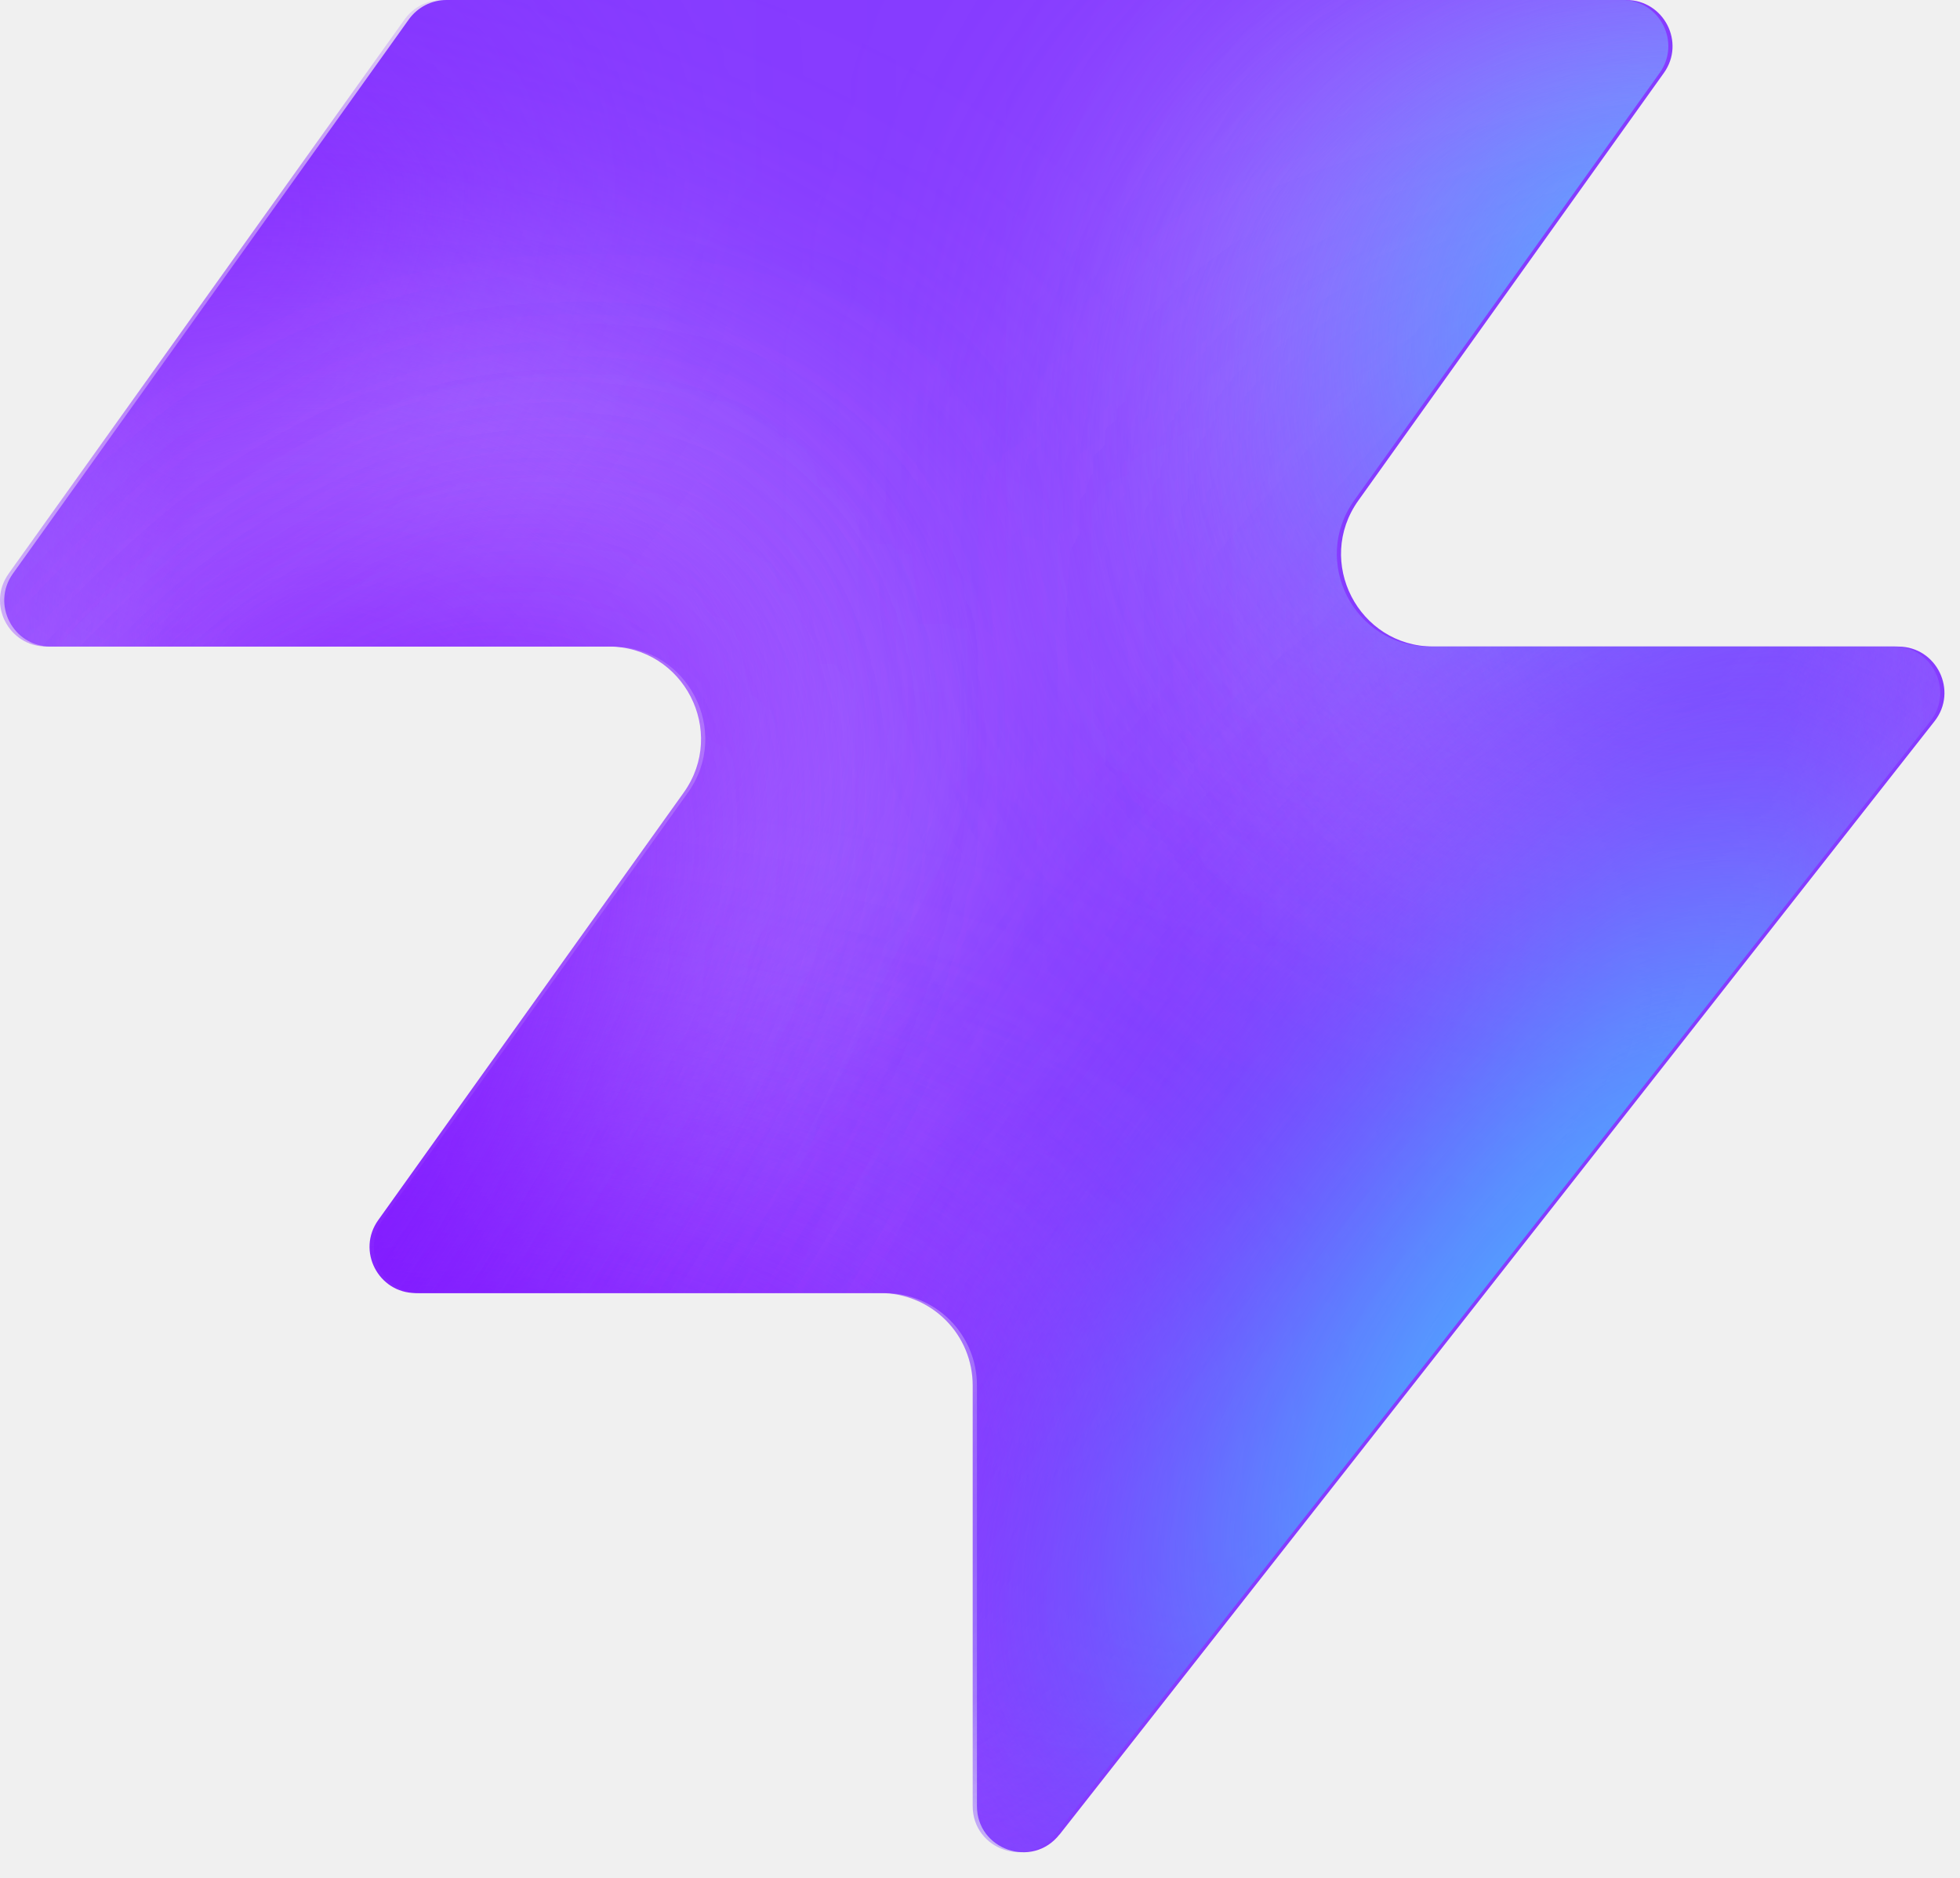
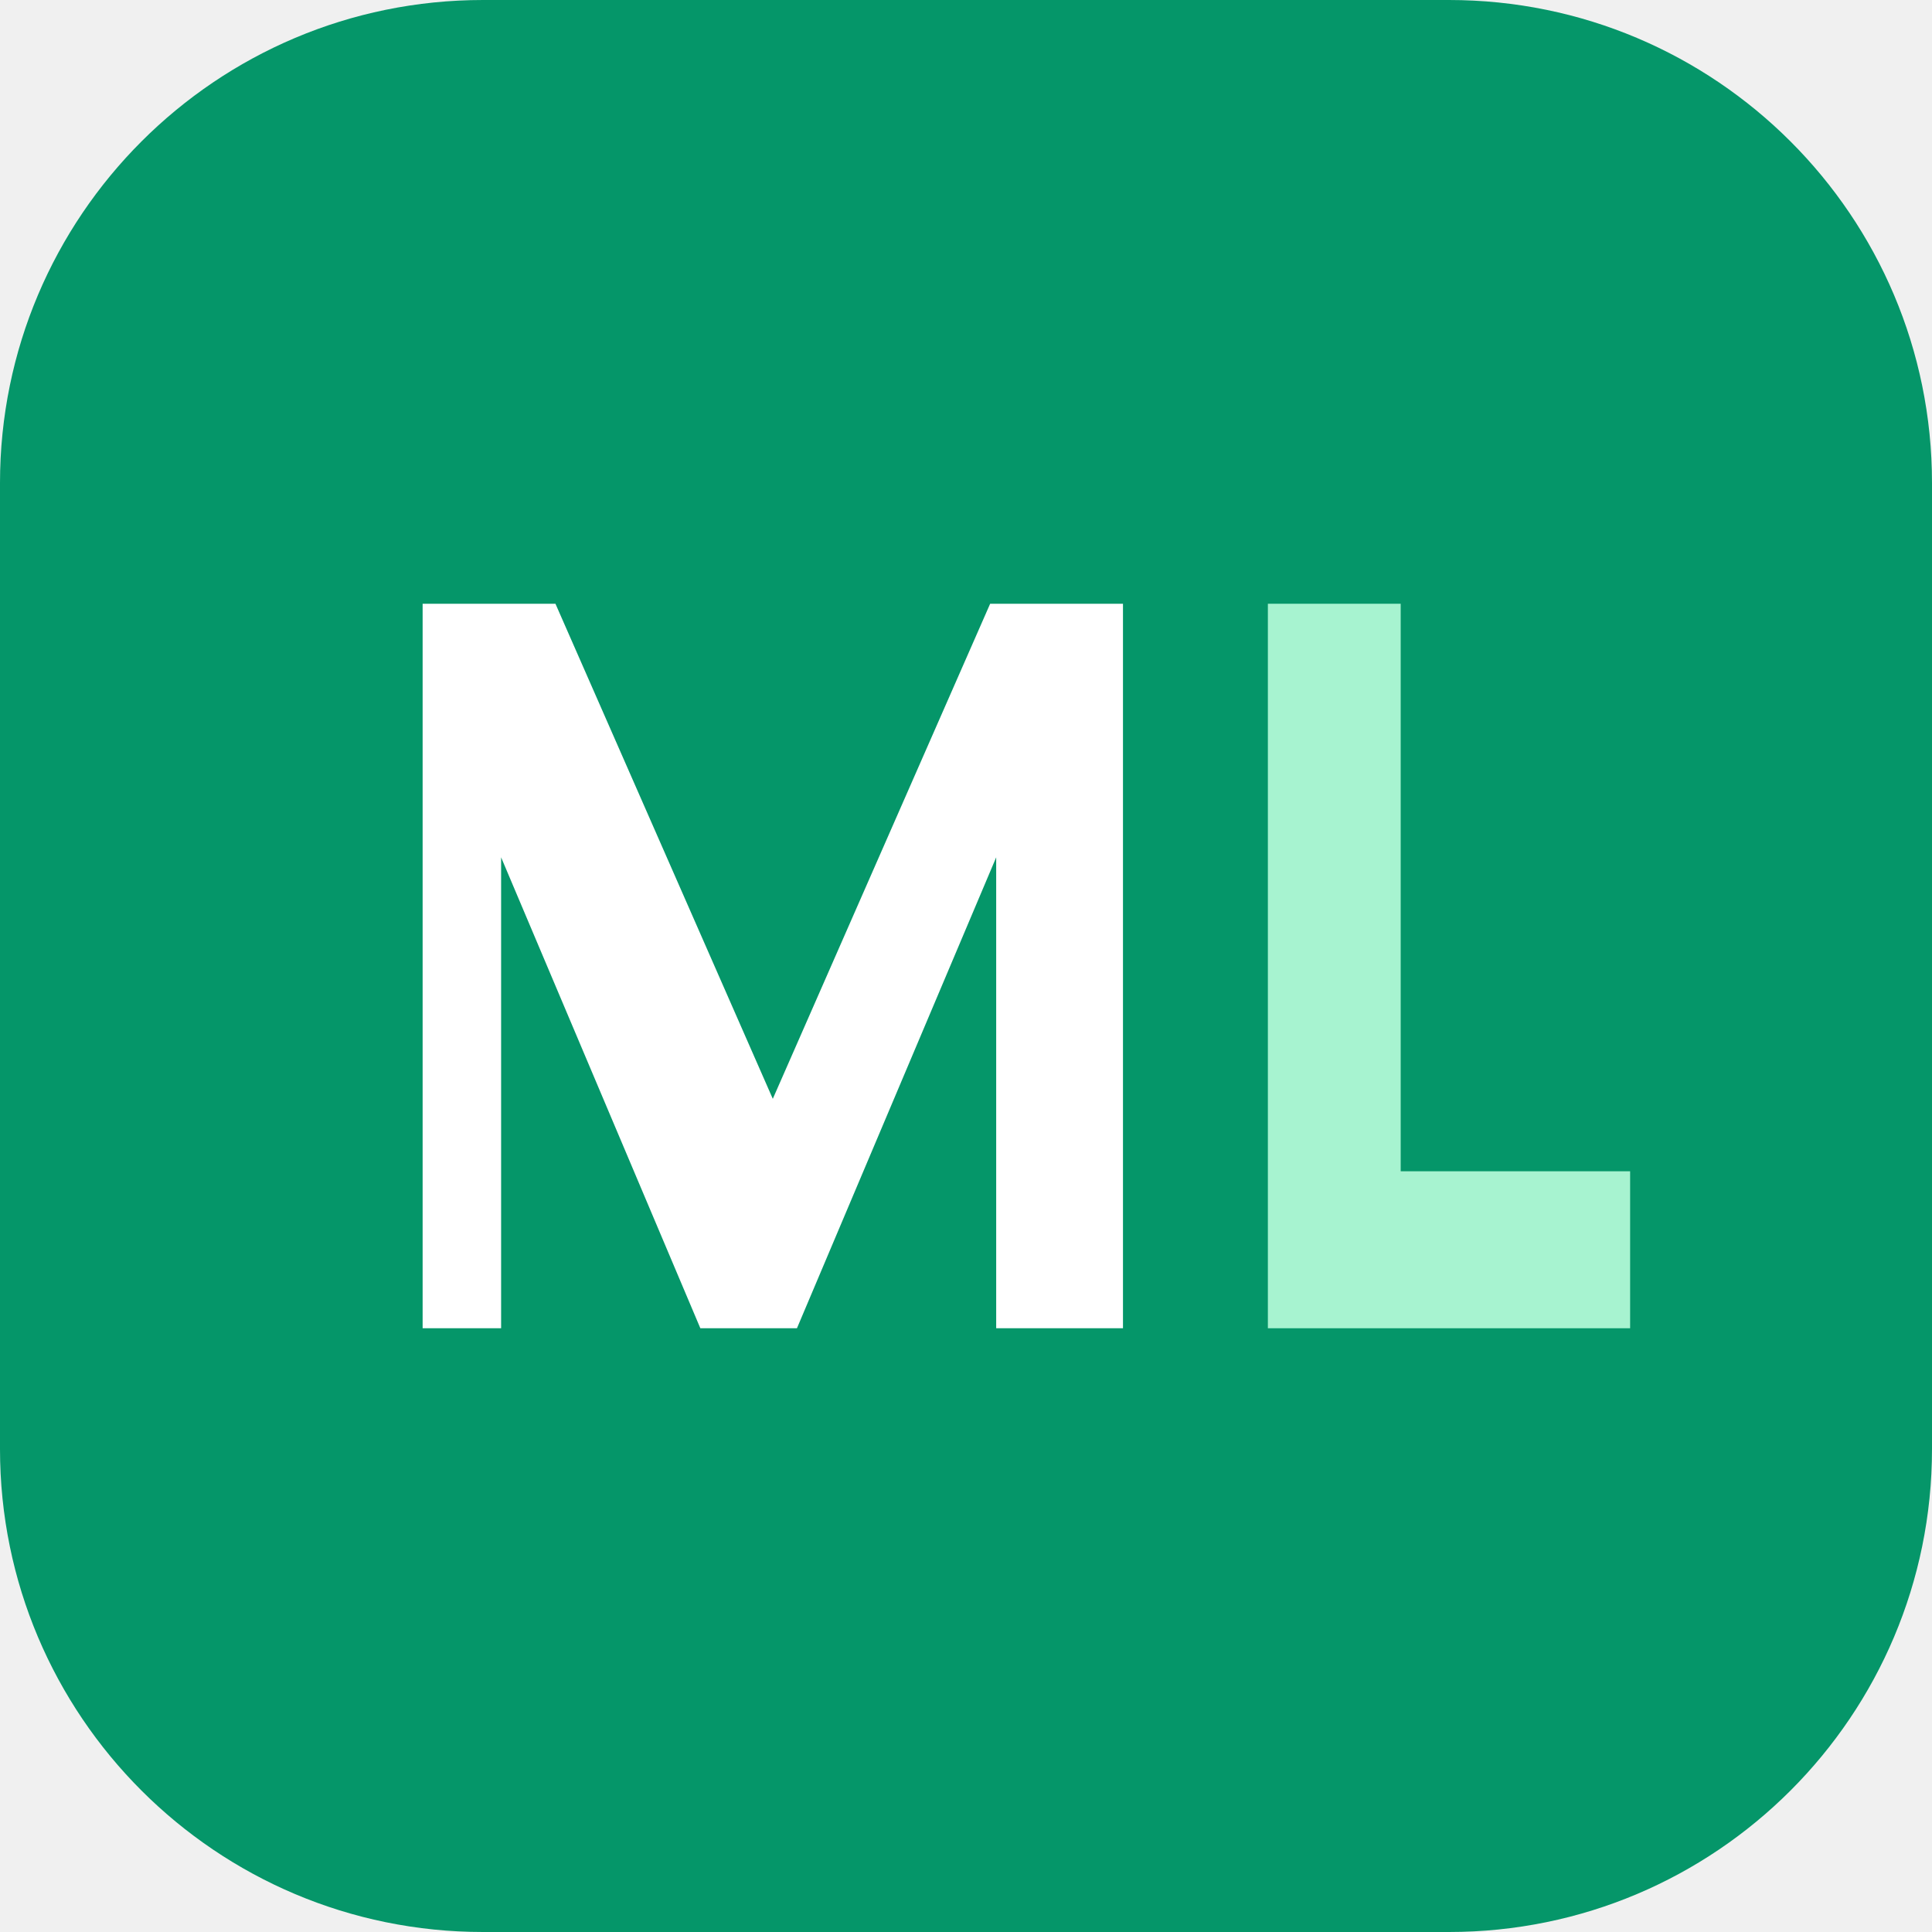
- <svg xmlns="http://www.w3.org/2000/svg" width="48" height="46" fill="none" viewBox="0 0 48 46">
-   <path fill="#863bff" d="M25.946 44.938c-.664.845-2.021.375-2.021-.698V33.937a2.26 2.26 0 0 0-2.262-2.262H10.287c-.92 0-1.456-1.04-.92-1.788l7.48-10.471c1.07-1.497 0-3.578-1.842-3.578H1.237c-.92 0-1.456-1.04-.92-1.788L10.013.474c.214-.297.556-.474.92-.474h28.894c.92 0 1.456 1.04.92 1.788l-7.48 10.471c-1.07 1.498 0 3.579 1.842 3.579h11.377c.943 0 1.473 1.088.89 1.83L25.947 44.94z" style="fill:#863bff;fill:color(display-p3 .525 .23 1);fill-opacity:1" />
-   <mask id="a" width="48" height="46" x="0" y="0" maskUnits="userSpaceOnUse" style="mask-type:alpha">
-     <path fill="#000" d="M25.842 44.938c-.664.844-2.021.375-2.021-.698V33.937a2.26 2.26 0 0 0-2.262-2.262H10.183c-.92 0-1.456-1.04-.92-1.788l7.48-10.471c1.07-1.498 0-3.579-1.842-3.579H1.133c-.92 0-1.456-1.04-.92-1.787L9.91.473c.214-.297.556-.474.92-.474h28.894c.92 0 1.456 1.04.92 1.788l-7.48 10.471c-1.07 1.498 0 3.578 1.842 3.578h11.377c.943 0 1.473 1.088.89 1.832L25.843 44.94z" style="fill:#000;fill-opacity:1" />
-   </mask>
-   <g mask="url(#a)">
-     <g filter="url(#b)">
-       <ellipse cx="5.508" cy="14.704" fill="#ede6ff" rx="5.508" ry="14.704" style="fill:#ede6ff;fill:color(display-p3 .927 .903 1);fill-opacity:1" transform="matrix(.00324 1 1 -.00324 -4.47 31.516)" />
-     </g>
-     <g filter="url(#c)">
-       <ellipse cx="10.399" cy="29.851" fill="#ede6ff" rx="10.399" ry="29.851" style="fill:#ede6ff;fill:color(display-p3 .927 .903 1);fill-opacity:1" transform="matrix(.00324 1 1 -.00324 -39.328 7.883)" />
-     </g>
-     <g filter="url(#d)">
-       <ellipse cx="5.508" cy="30.487" fill="#7e14ff" rx="5.508" ry="30.487" style="fill:#7e14ff;fill:color(display-p3 .492 .077 1);fill-opacity:1" transform="rotate(89.814 -25.913 -14.639)scale(1 -1)" />
-     </g>
-     <g filter="url(#e)">
-       <ellipse cx="5.508" cy="30.599" fill="#7e14ff" rx="5.508" ry="30.599" style="fill:#7e14ff;fill:color(display-p3 .492 .077 1);fill-opacity:1" transform="rotate(89.814 -32.644 -3.334)scale(1 -1)" />
-     </g>
-     <g filter="url(#f)">
-       <ellipse cx="5.508" cy="30.599" fill="#7e14ff" rx="5.508" ry="30.599" style="fill:#7e14ff;fill:color(display-p3 .492 .077 1);fill-opacity:1" transform="matrix(.00324 1 1 -.00324 -34.34 30.47)" />
-     </g>
-     <g filter="url(#g)">
-       <ellipse cx="14.072" cy="22.078" fill="#ede6ff" rx="14.072" ry="22.078" style="fill:#ede6ff;fill:color(display-p3 .927 .903 1);fill-opacity:1" transform="rotate(93.35 24.506 48.493)scale(-1 1)" />
-     </g>
-     <g filter="url(#h)">
-       <ellipse cx="3.47" cy="21.501" fill="#7e14ff" rx="3.47" ry="21.501" style="fill:#7e14ff;fill:color(display-p3 .492 .077 1);fill-opacity:1" transform="rotate(89.009 28.708 47.59)scale(-1 1)" />
-     </g>
-     <g filter="url(#i)">
-       <ellipse cx="3.47" cy="21.501" fill="#7e14ff" rx="3.47" ry="21.501" style="fill:#7e14ff;fill:color(display-p3 .492 .077 1);fill-opacity:1" transform="rotate(89.009 28.708 47.59)scale(-1 1)" />
-     </g>
-     <g filter="url(#j)">
-       <ellipse cx=".387" cy="8.972" fill="#7e14ff" rx="4.407" ry="29.108" style="fill:#7e14ff;fill:color(display-p3 .492 .077 1);fill-opacity:1" transform="rotate(39.51 .387 8.972)" />
-     </g>
-     <g filter="url(#k)">
-       <ellipse cx="47.523" cy="-6.092" fill="#7e14ff" rx="4.407" ry="29.108" style="fill:#7e14ff;fill:color(display-p3 .492 .077 1);fill-opacity:1" transform="rotate(37.892 47.523 -6.092)" />
-     </g>
-     <g filter="url(#l)">
-       <ellipse cx="41.412" cy="6.333" fill="#47bfff" rx="5.971" ry="9.665" style="fill:#47bfff;fill:color(display-p3 .28 .748 1);fill-opacity:1" transform="rotate(37.892 41.412 6.333)" />
-     </g>
-     <g filter="url(#m)">
-       <ellipse cx="-1.879" cy="38.332" fill="#7e14ff" rx="4.407" ry="29.108" style="fill:#7e14ff;fill:color(display-p3 .492 .077 1);fill-opacity:1" transform="rotate(37.892 -1.88 38.332)" />
-     </g>
-     <g filter="url(#n)">
-       <ellipse cx="-1.879" cy="38.332" fill="#7e14ff" rx="4.407" ry="29.108" style="fill:#7e14ff;fill:color(display-p3 .492 .077 1);fill-opacity:1" transform="rotate(37.892 -1.88 38.332)" />
-     </g>
-     <g filter="url(#o)">
-       <ellipse cx="35.651" cy="29.907" fill="#7e14ff" rx="4.407" ry="29.108" style="fill:#7e14ff;fill:color(display-p3 .492 .077 1);fill-opacity:1" transform="rotate(37.892 35.651 29.907)" />
-     </g>
-     <g filter="url(#p)">
-       <ellipse cx="38.418" cy="32.4" fill="#47bfff" rx="5.971" ry="15.297" style="fill:#47bfff;fill:color(display-p3 .28 .748 1);fill-opacity:1" transform="rotate(37.892 38.418 32.4)" />
-     </g>
-   </g>
-   <defs>
-     <filter id="b" width="60.045" height="41.654" x="-19.77" y="16.149" color-interpolation-filters="sRGB" filterUnits="userSpaceOnUse">
-       <feFlood flood-opacity="0" result="BackgroundImageFix" />
-       <feBlend in="SourceGraphic" in2="BackgroundImageFix" result="shape" />
-       <feGaussianBlur result="effect1_foregroundBlur_2002_17158" stdDeviation="7.659" />
-     </filter>
-     <filter id="c" width="90.34" height="51.437" x="-54.613" y="-7.533" color-interpolation-filters="sRGB" filterUnits="userSpaceOnUse">
-       <feFlood flood-opacity="0" result="BackgroundImageFix" />
-       <feBlend in="SourceGraphic" in2="BackgroundImageFix" result="shape" />
-       <feGaussianBlur result="effect1_foregroundBlur_2002_17158" stdDeviation="7.659" />
-     </filter>
-     <filter id="d" width="79.355" height="29.4" x="-49.64" y="2.03" color-interpolation-filters="sRGB" filterUnits="userSpaceOnUse">
-       <feFlood flood-opacity="0" result="BackgroundImageFix" />
-       <feBlend in="SourceGraphic" in2="BackgroundImageFix" result="shape" />
-       <feGaussianBlur result="effect1_foregroundBlur_2002_17158" stdDeviation="4.596" />
-     </filter>
-     <filter id="e" width="79.579" height="29.4" x="-45.045" y="20.029" color-interpolation-filters="sRGB" filterUnits="userSpaceOnUse">
-       <feFlood flood-opacity="0" result="BackgroundImageFix" />
-       <feBlend in="SourceGraphic" in2="BackgroundImageFix" result="shape" />
-       <feGaussianBlur result="effect1_foregroundBlur_2002_17158" stdDeviation="4.596" />
-     </filter>
-     <filter id="f" width="79.579" height="29.4" x="-43.513" y="21.178" color-interpolation-filters="sRGB" filterUnits="userSpaceOnUse">
-       <feFlood flood-opacity="0" result="BackgroundImageFix" />
-       <feBlend in="SourceGraphic" in2="BackgroundImageFix" result="shape" />
-       <feGaussianBlur result="effect1_foregroundBlur_2002_17158" stdDeviation="4.596" />
-     </filter>
-     <filter id="g" width="74.749" height="58.852" x="15.756" y="-17.901" color-interpolation-filters="sRGB" filterUnits="userSpaceOnUse">
-       <feFlood flood-opacity="0" result="BackgroundImageFix" />
-       <feBlend in="SourceGraphic" in2="BackgroundImageFix" result="shape" />
-       <feGaussianBlur result="effect1_foregroundBlur_2002_17158" stdDeviation="7.659" />
-     </filter>
-     <filter id="h" width="61.377" height="25.362" x="23.548" y="2.284" color-interpolation-filters="sRGB" filterUnits="userSpaceOnUse">
-       <feFlood flood-opacity="0" result="BackgroundImageFix" />
-       <feBlend in="SourceGraphic" in2="BackgroundImageFix" result="shape" />
-       <feGaussianBlur result="effect1_foregroundBlur_2002_17158" stdDeviation="4.596" />
-     </filter>
-     <filter id="i" width="61.377" height="25.362" x="23.548" y="2.284" color-interpolation-filters="sRGB" filterUnits="userSpaceOnUse">
-       <feFlood flood-opacity="0" result="BackgroundImageFix" />
-       <feBlend in="SourceGraphic" in2="BackgroundImageFix" result="shape" />
-       <feGaussianBlur result="effect1_foregroundBlur_2002_17158" stdDeviation="4.596" />
-     </filter>
-     <filter id="j" width="56.045" height="63.649" x="-27.636" y="-22.853" color-interpolation-filters="sRGB" filterUnits="userSpaceOnUse">
-       <feFlood flood-opacity="0" result="BackgroundImageFix" />
-       <feBlend in="SourceGraphic" in2="BackgroundImageFix" result="shape" />
-       <feGaussianBlur result="effect1_foregroundBlur_2002_17158" stdDeviation="4.596" />
-     </filter>
-     <filter id="k" width="54.814" height="64.646" x="20.116" y="-38.415" color-interpolation-filters="sRGB" filterUnits="userSpaceOnUse">
-       <feFlood flood-opacity="0" result="BackgroundImageFix" />
-       <feBlend in="SourceGraphic" in2="BackgroundImageFix" result="shape" />
-       <feGaussianBlur result="effect1_foregroundBlur_2002_17158" stdDeviation="4.596" />
-     </filter>
-     <filter id="l" width="33.541" height="35.313" x="24.641" y="-11.323" color-interpolation-filters="sRGB" filterUnits="userSpaceOnUse">
-       <feFlood flood-opacity="0" result="BackgroundImageFix" />
-       <feBlend in="SourceGraphic" in2="BackgroundImageFix" result="shape" />
-       <feGaussianBlur result="effect1_foregroundBlur_2002_17158" stdDeviation="4.596" />
-     </filter>
-     <filter id="m" width="54.814" height="64.646" x="-29.286" y="6.009" color-interpolation-filters="sRGB" filterUnits="userSpaceOnUse">
-       <feFlood flood-opacity="0" result="BackgroundImageFix" />
-       <feBlend in="SourceGraphic" in2="BackgroundImageFix" result="shape" />
-       <feGaussianBlur result="effect1_foregroundBlur_2002_17158" stdDeviation="4.596" />
-     </filter>
-     <filter id="n" width="54.814" height="64.646" x="-29.286" y="6.009" color-interpolation-filters="sRGB" filterUnits="userSpaceOnUse">
-       <feFlood flood-opacity="0" result="BackgroundImageFix" />
-       <feBlend in="SourceGraphic" in2="BackgroundImageFix" result="shape" />
-       <feGaussianBlur result="effect1_foregroundBlur_2002_17158" stdDeviation="4.596" />
-     </filter>
-     <filter id="o" width="54.814" height="64.646" x="8.244" y="-2.416" color-interpolation-filters="sRGB" filterUnits="userSpaceOnUse">
-       <feFlood flood-opacity="0" result="BackgroundImageFix" />
-       <feBlend in="SourceGraphic" in2="BackgroundImageFix" result="shape" />
-       <feGaussianBlur result="effect1_foregroundBlur_2002_17158" stdDeviation="4.596" />
-     </filter>
-     <filter id="p" width="39.409" height="43.623" x="18.713" y="10.588" color-interpolation-filters="sRGB" filterUnits="userSpaceOnUse">
-       <feFlood flood-opacity="0" result="BackgroundImageFix" />
-       <feBlend in="SourceGraphic" in2="BackgroundImageFix" result="shape" />
-       <feGaussianBlur result="effect1_foregroundBlur_2002_17158" stdDeviation="4.596" />
-     </filter>
-   </defs>
+ <svg xmlns="http://www.w3.org/2000/svg" viewBox="0 0 32 32" fill="none">
+   <rect width="32" height="32" rx="8" fill="#059669" />
+   <path d="M7 22V10h2.2l3.6 8.2L16.4 10H18.6v12h-2.1v-7.8L13.2 22h-1.6l-3.3-7.8V22H7z" fill="#fff" />
+   <path d="M21 22V10h2.2v9.4H27V22h-6z" fill="#a7f3d0" />
</svg>
